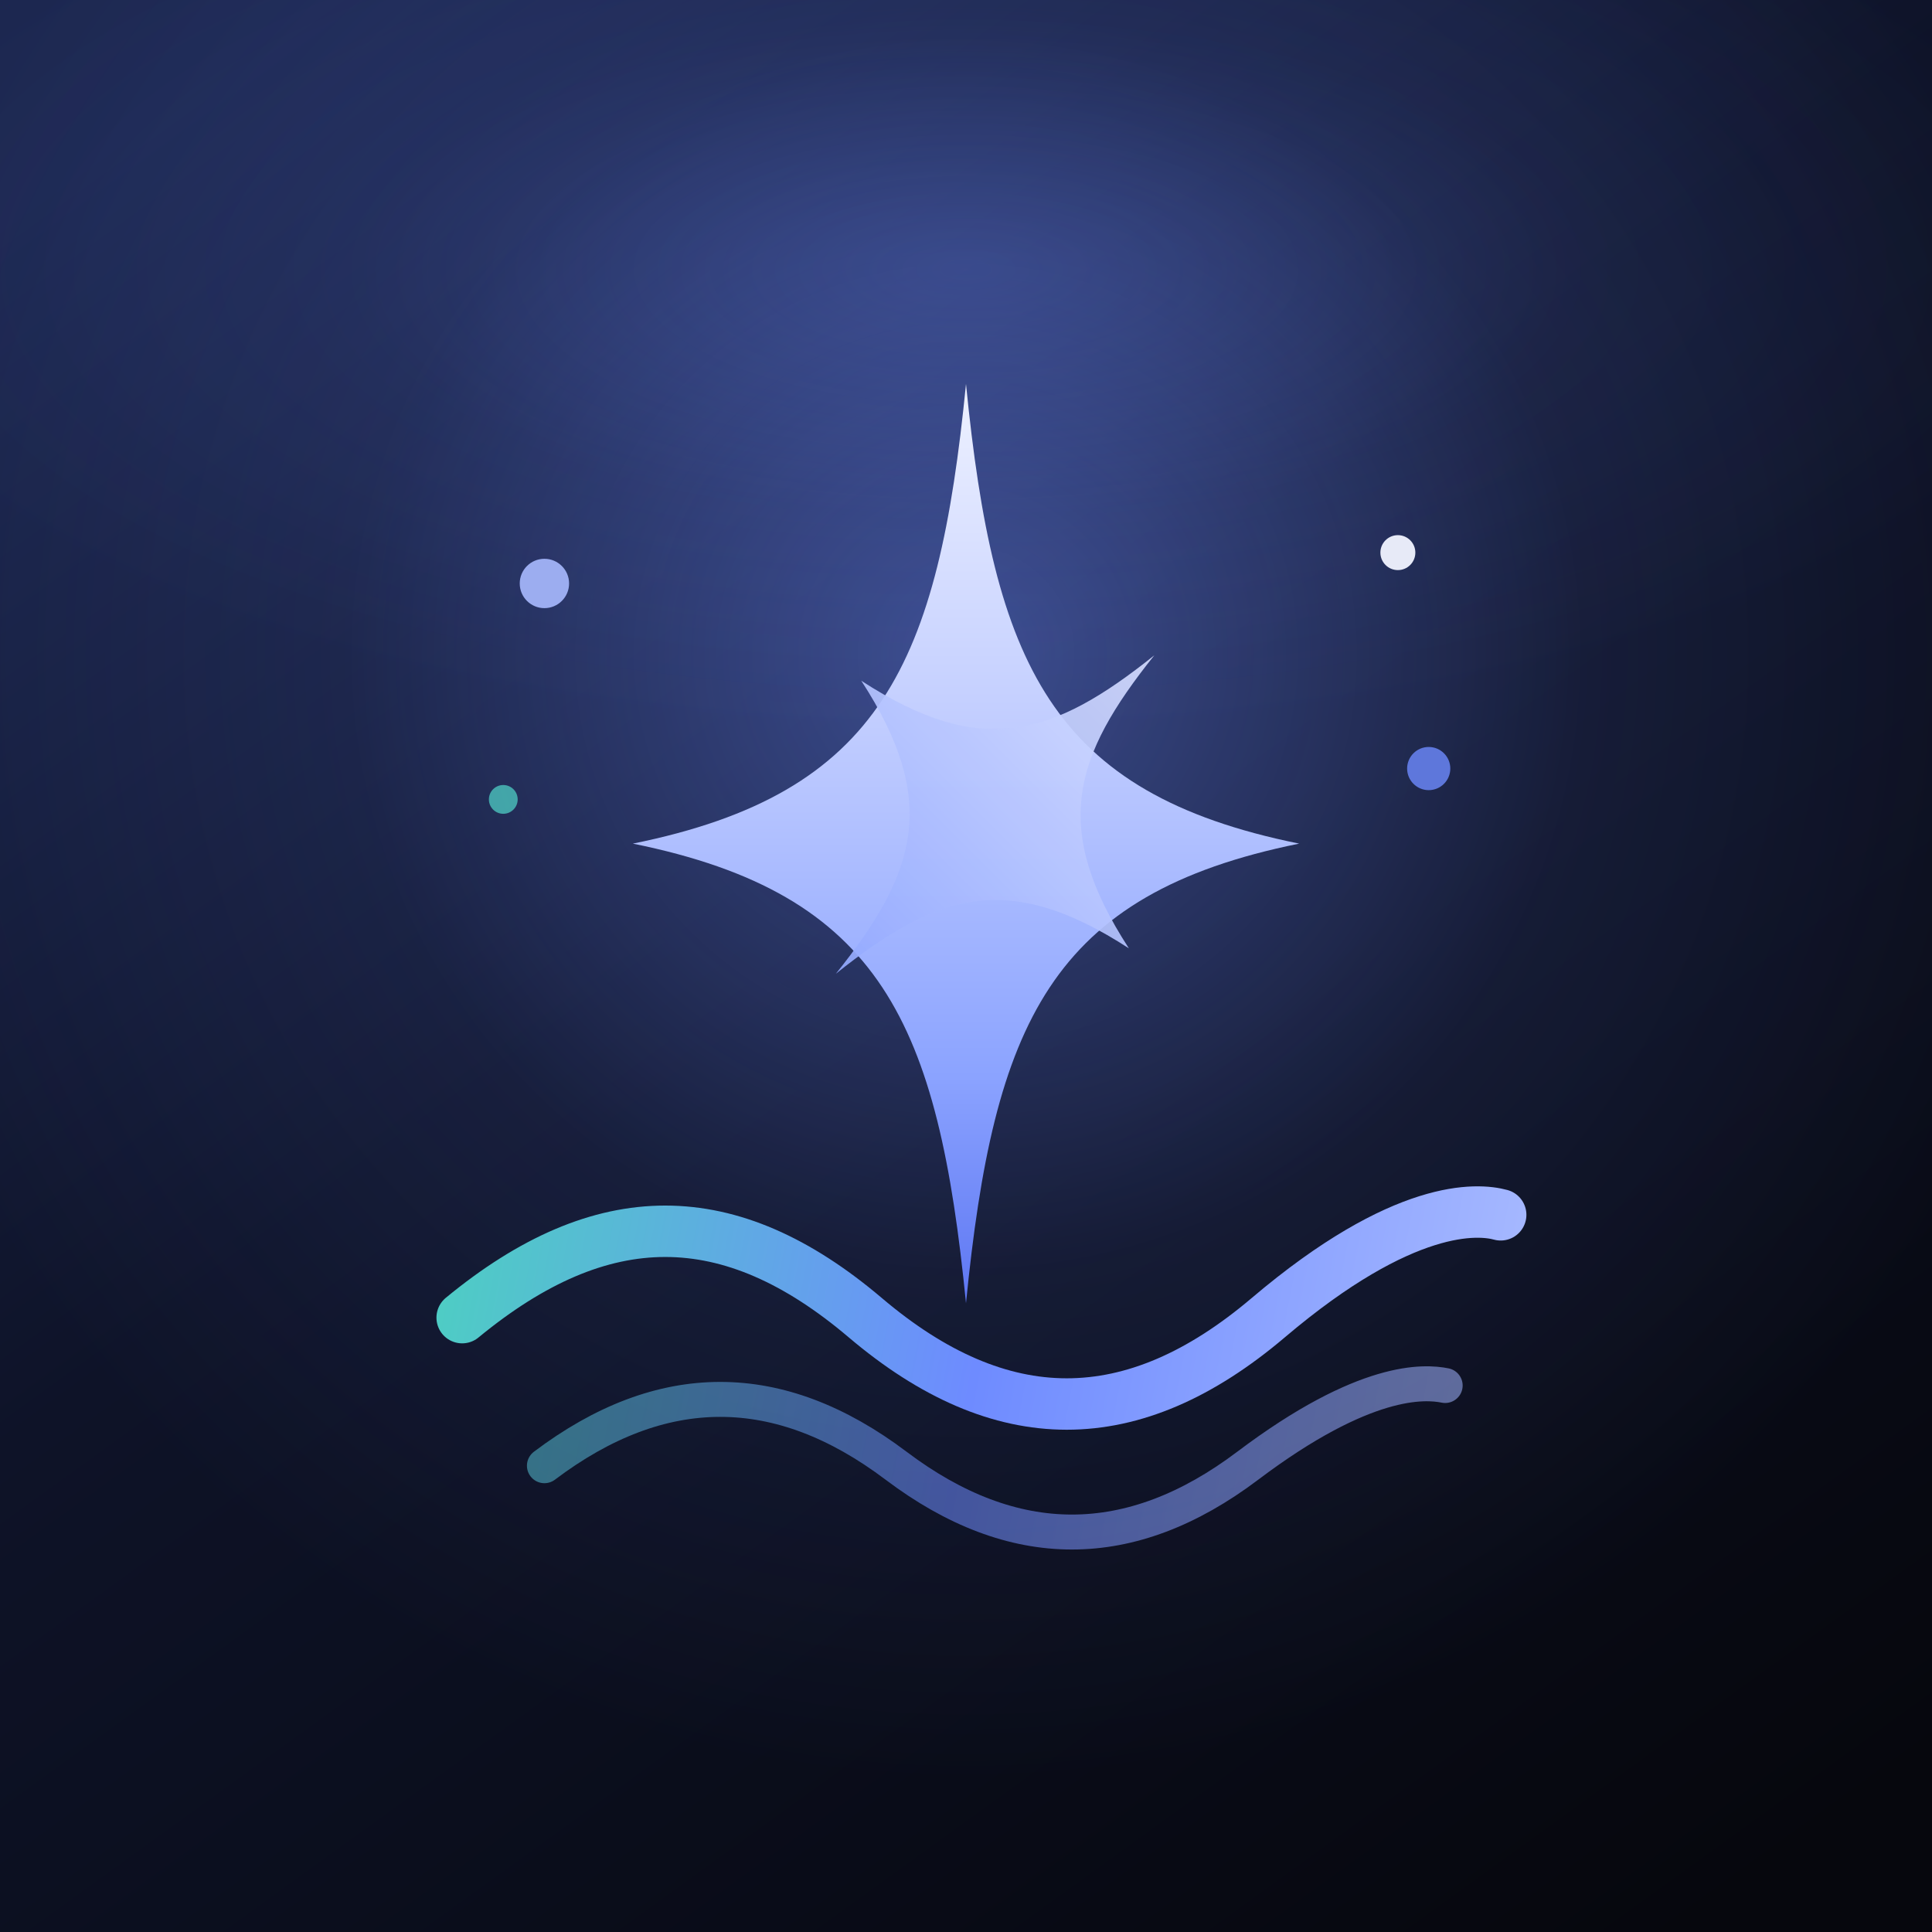
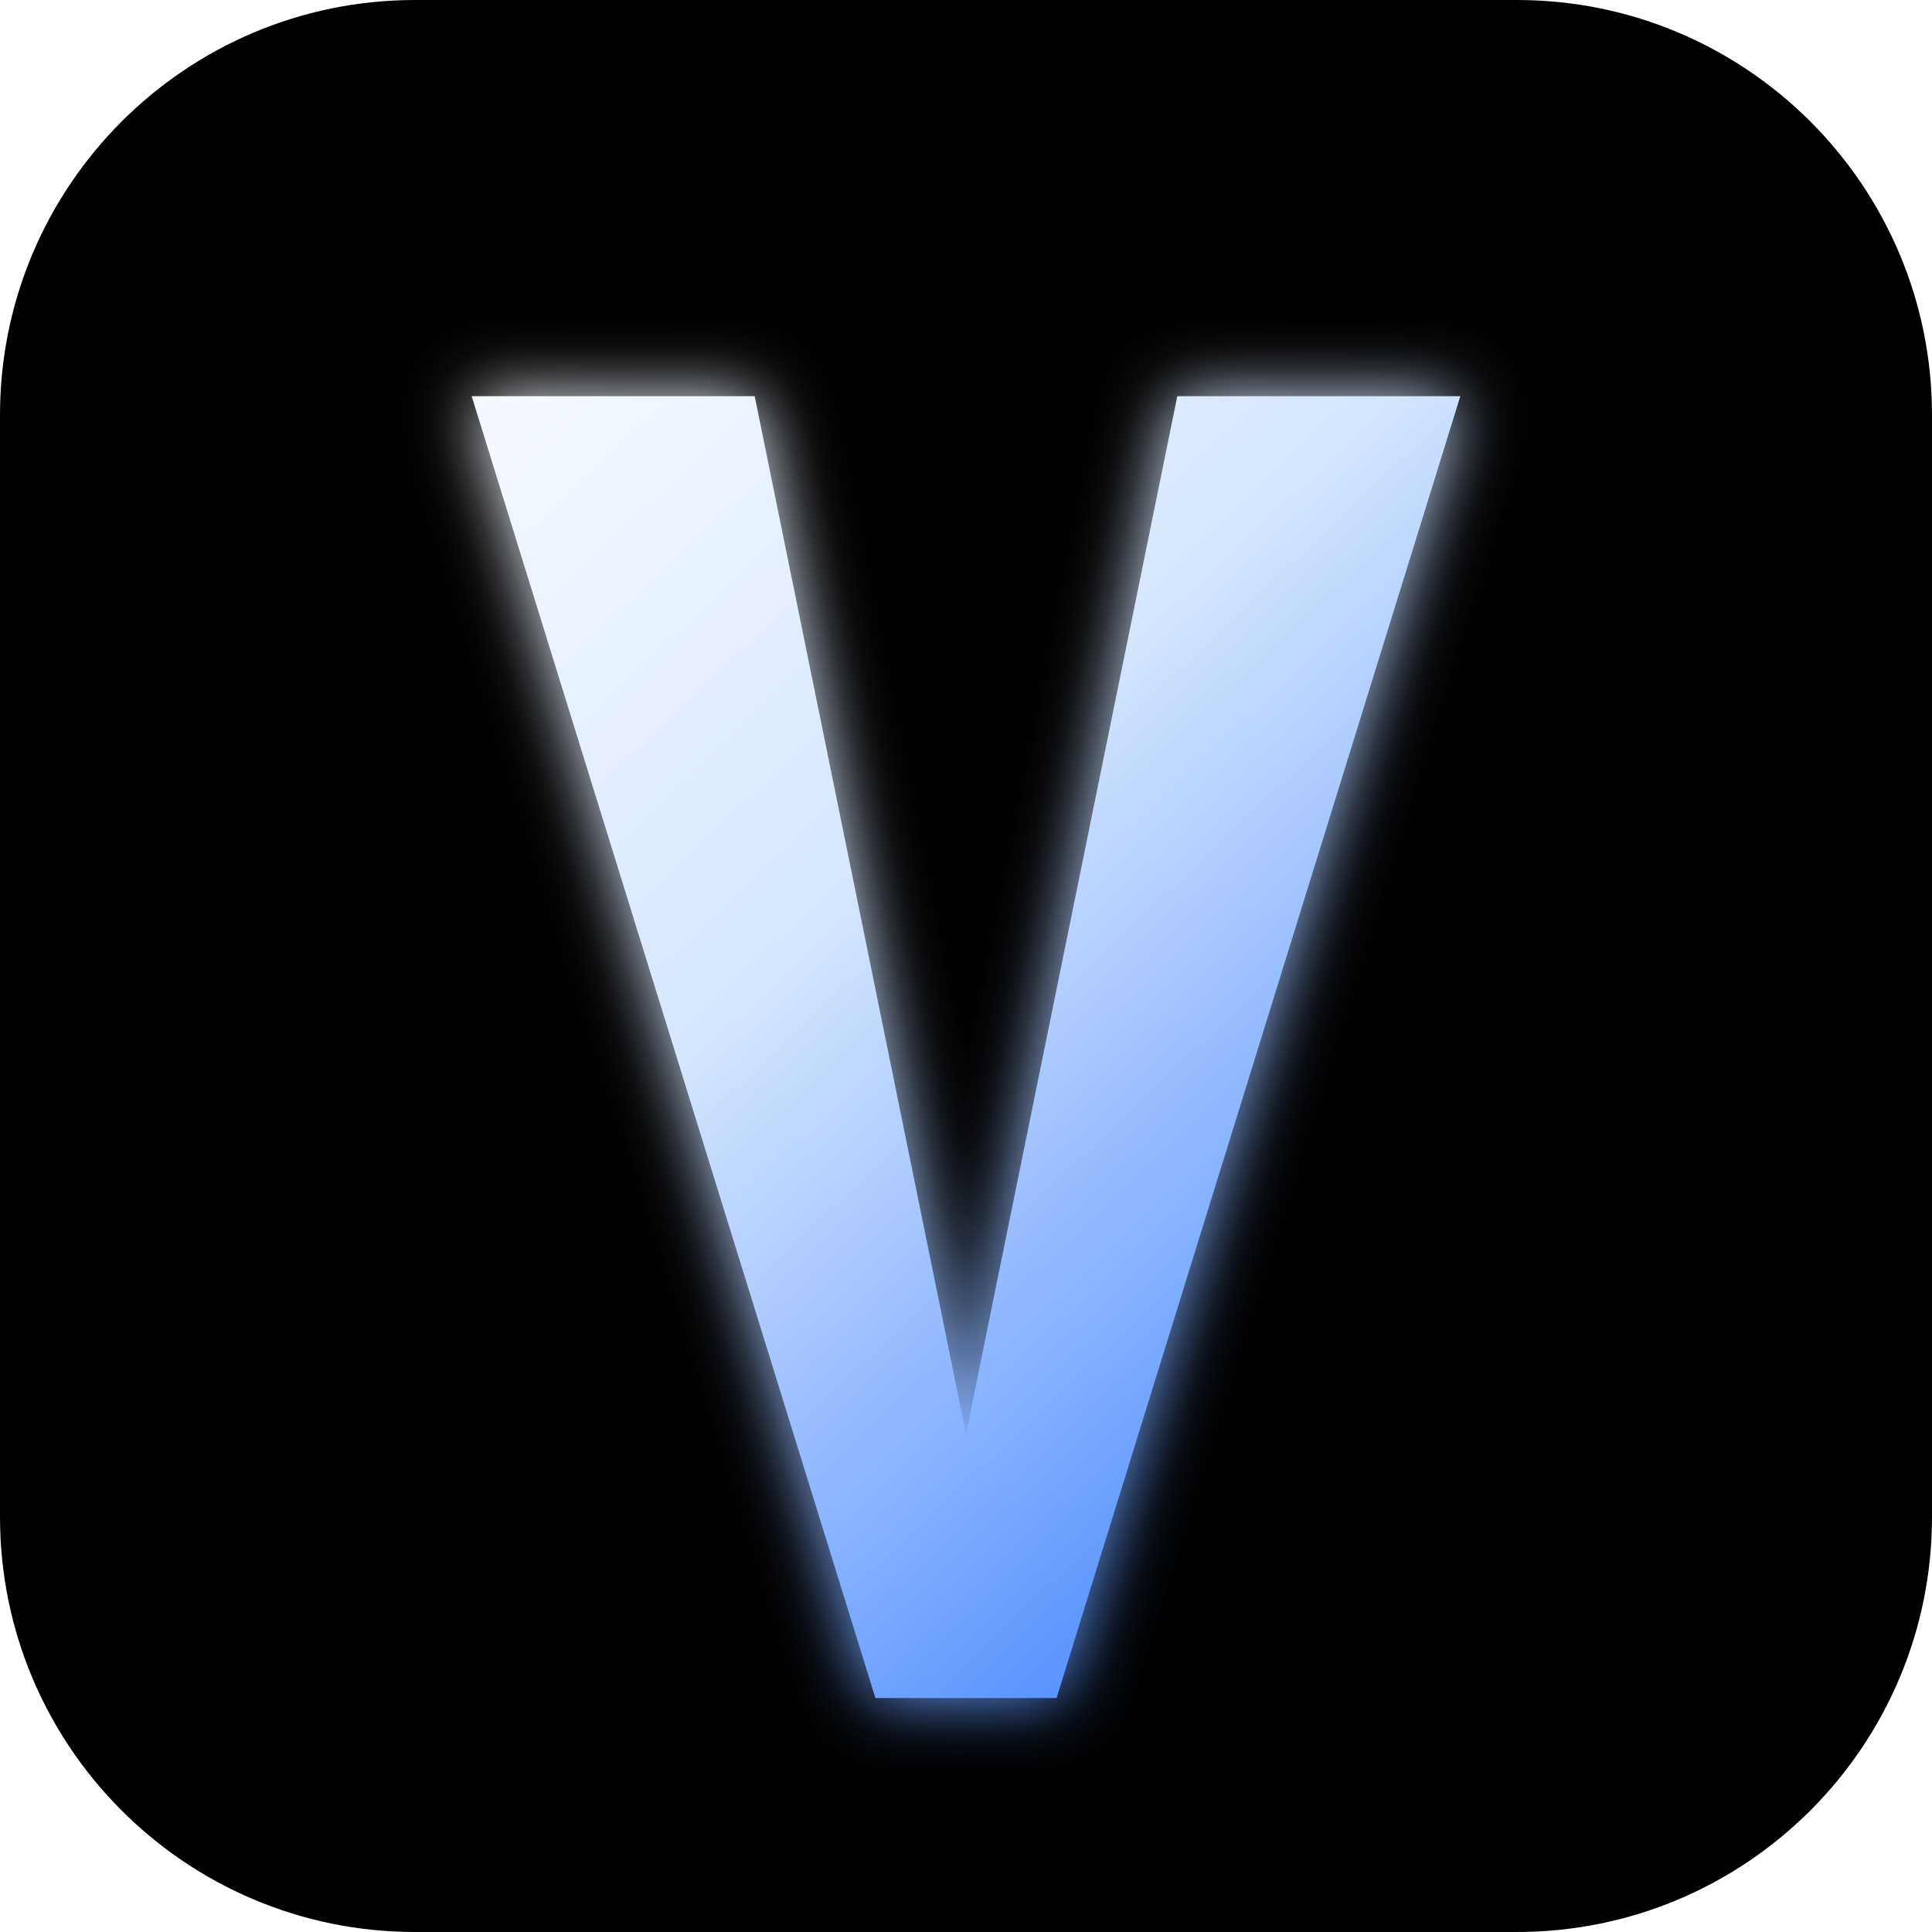
- <svg xmlns="http://www.w3.org/2000/svg" viewBox="0 0 1024 1024" width="1024" height="1024" role="img" aria-label="NOVA">
+ <svg xmlns="http://www.w3.org/2000/svg" viewBox="0 0 1024 1024" width="1024" height="1024" role="img" aria-label="VEXO">
  <defs>
-     <linearGradient id="iu-bg" x1="160" y1="0" x2="900" y2="1024" gradientUnits="userSpaceOnUse">
-       <stop offset="0" stop-color="#1C2750" />
-       <stop offset=".42" stop-color="#0E1328" />
-       <stop offset="1" stop-color="#06070D" />
+     <linearGradient id="v" x1="180" y1="160" x2="860" y2="880" gradientUnits="userSpaceOnUse">
+       <stop offset="0" stop-color="#ffffff" />
+       <stop offset=".42" stop-color="#d5e6ff" />
+       <stop offset="1" stop-color="#1c6bff" />
    </linearGradient>
-     <radialGradient id="iu-glow" cx="50%" cy="34%" r="58%">
-       <stop offset="0" stop-color="#6E8BFF" stop-opacity=".48" />
-       <stop offset=".55" stop-color="#6E8BFF" stop-opacity=".10" />
-       <stop offset="1" stop-color="#6E8BFF" stop-opacity="0" />
-     </radialGradient>
+     <filter id="g" x="-40%" y="-40%" width="180%" height="180%">
+       <feGaussianBlur stdDeviation="18" result="b" />
+       <feMerge>
+         <feMergeNode in="b" />
+         <feMergeNode in="SourceGraphic" />
+       </feMerge>
+     </filter>
  </defs>
-   <rect width="1024" height="1024" fill="url(#iu-bg)" />
-   <rect width="1024" height="1024" fill="url(#iu-glow)" />
-   <rect width="1024" height="420" fill="url(#iu-glow)" opacity=".5" />
-   <g transform="translate(512 500) scale(10.9) translate(-32 -30)">
-     <g id="iu-mark" fill-rule="evenodd">
-       <defs>
-         <linearGradient id="iu-star" x1="32" y1="2" x2="32" y2="48" gradientUnits="userSpaceOnUse">
-           <stop offset="0" stop-color="#F0F3FF" />
-           <stop offset=".35" stop-color="#C5D0FF" />
-           <stop offset=".75" stop-color="#8BA3FF" />
-           <stop offset="1" stop-color="#5B74F2" />
-         </linearGradient>
-         <linearGradient id="iu-wave" x1="6" y1="48" x2="58" y2="58" gradientUnits="userSpaceOnUse">
-           <stop offset="0" stop-color="#4ECDC4" />
-           <stop offset=".5" stop-color="#6E8BFF" />
-           <stop offset="1" stop-color="#A8BAFF" />
-         </linearGradient>
-       </defs>
-       <path fill="url(#iu-star)" d="M32 2.8     C33.35 16.4 36.1 22.7 48.2 25.15     C36.1 27.6 33.35 33.9 32 47.5     C30.65 33.9 27.9 27.6 15.8 25.15     C27.9 22.7 30.65 16.4 32 2.8Z" />
-       <path fill="url(#iu-star)" opacity=".92" transform="rotate(45 32 25.15)" d="M32 12.2     C32.7 18.5 34.4 21.7 41.2 23.15     C34.4 24.6 32.7 27.8 32 34.1     C31.3 27.8 29.6 24.6 22.8 23.15     C29.6 21.7 31.3 18.5 32 12.2Z" />
-       <circle cx="11.5" cy="12.5" r="1.2" fill="#A8BAFF" opacity=".9" />
-       <circle cx="53" cy="11" r=".85" fill="#F0F3FF" opacity=".95" />
-       <circle cx="54.5" cy="21.5" r="1.05" fill="#6E8BFF" opacity=".8" />
-       <circle cx="9.5" cy="23" r=".7" fill="#4ECDC4" opacity=".75" />
-       <path fill="none" stroke="url(#iu-wave)" stroke-width="2.5" stroke-linecap="round" stroke-linejoin="round" d="M7.5 48.2c6.8-5.6 13-5.6 19.6 0s13 5.6 19.6 0 10.2-5.3 11.3-5" />
-       <path fill="none" stroke="url(#iu-wave)" stroke-width="1.7" stroke-linecap="round" opacity=".55" d="M11.5 55.4c5.7-4.3 11.4-4.3 17.1 0s11.4 4.3 17.1 0 8.6-4.1 9.6-3.9" />
-     </g>
-   </g>
+   <rect width="1024" height="1024" rx="220" fill="#000000" />
+   <path filter="url(#g)" fill="url(#v)" d="M250 210h150L512 760 624 210h150L560 900H464L250 210z" />
</svg>
